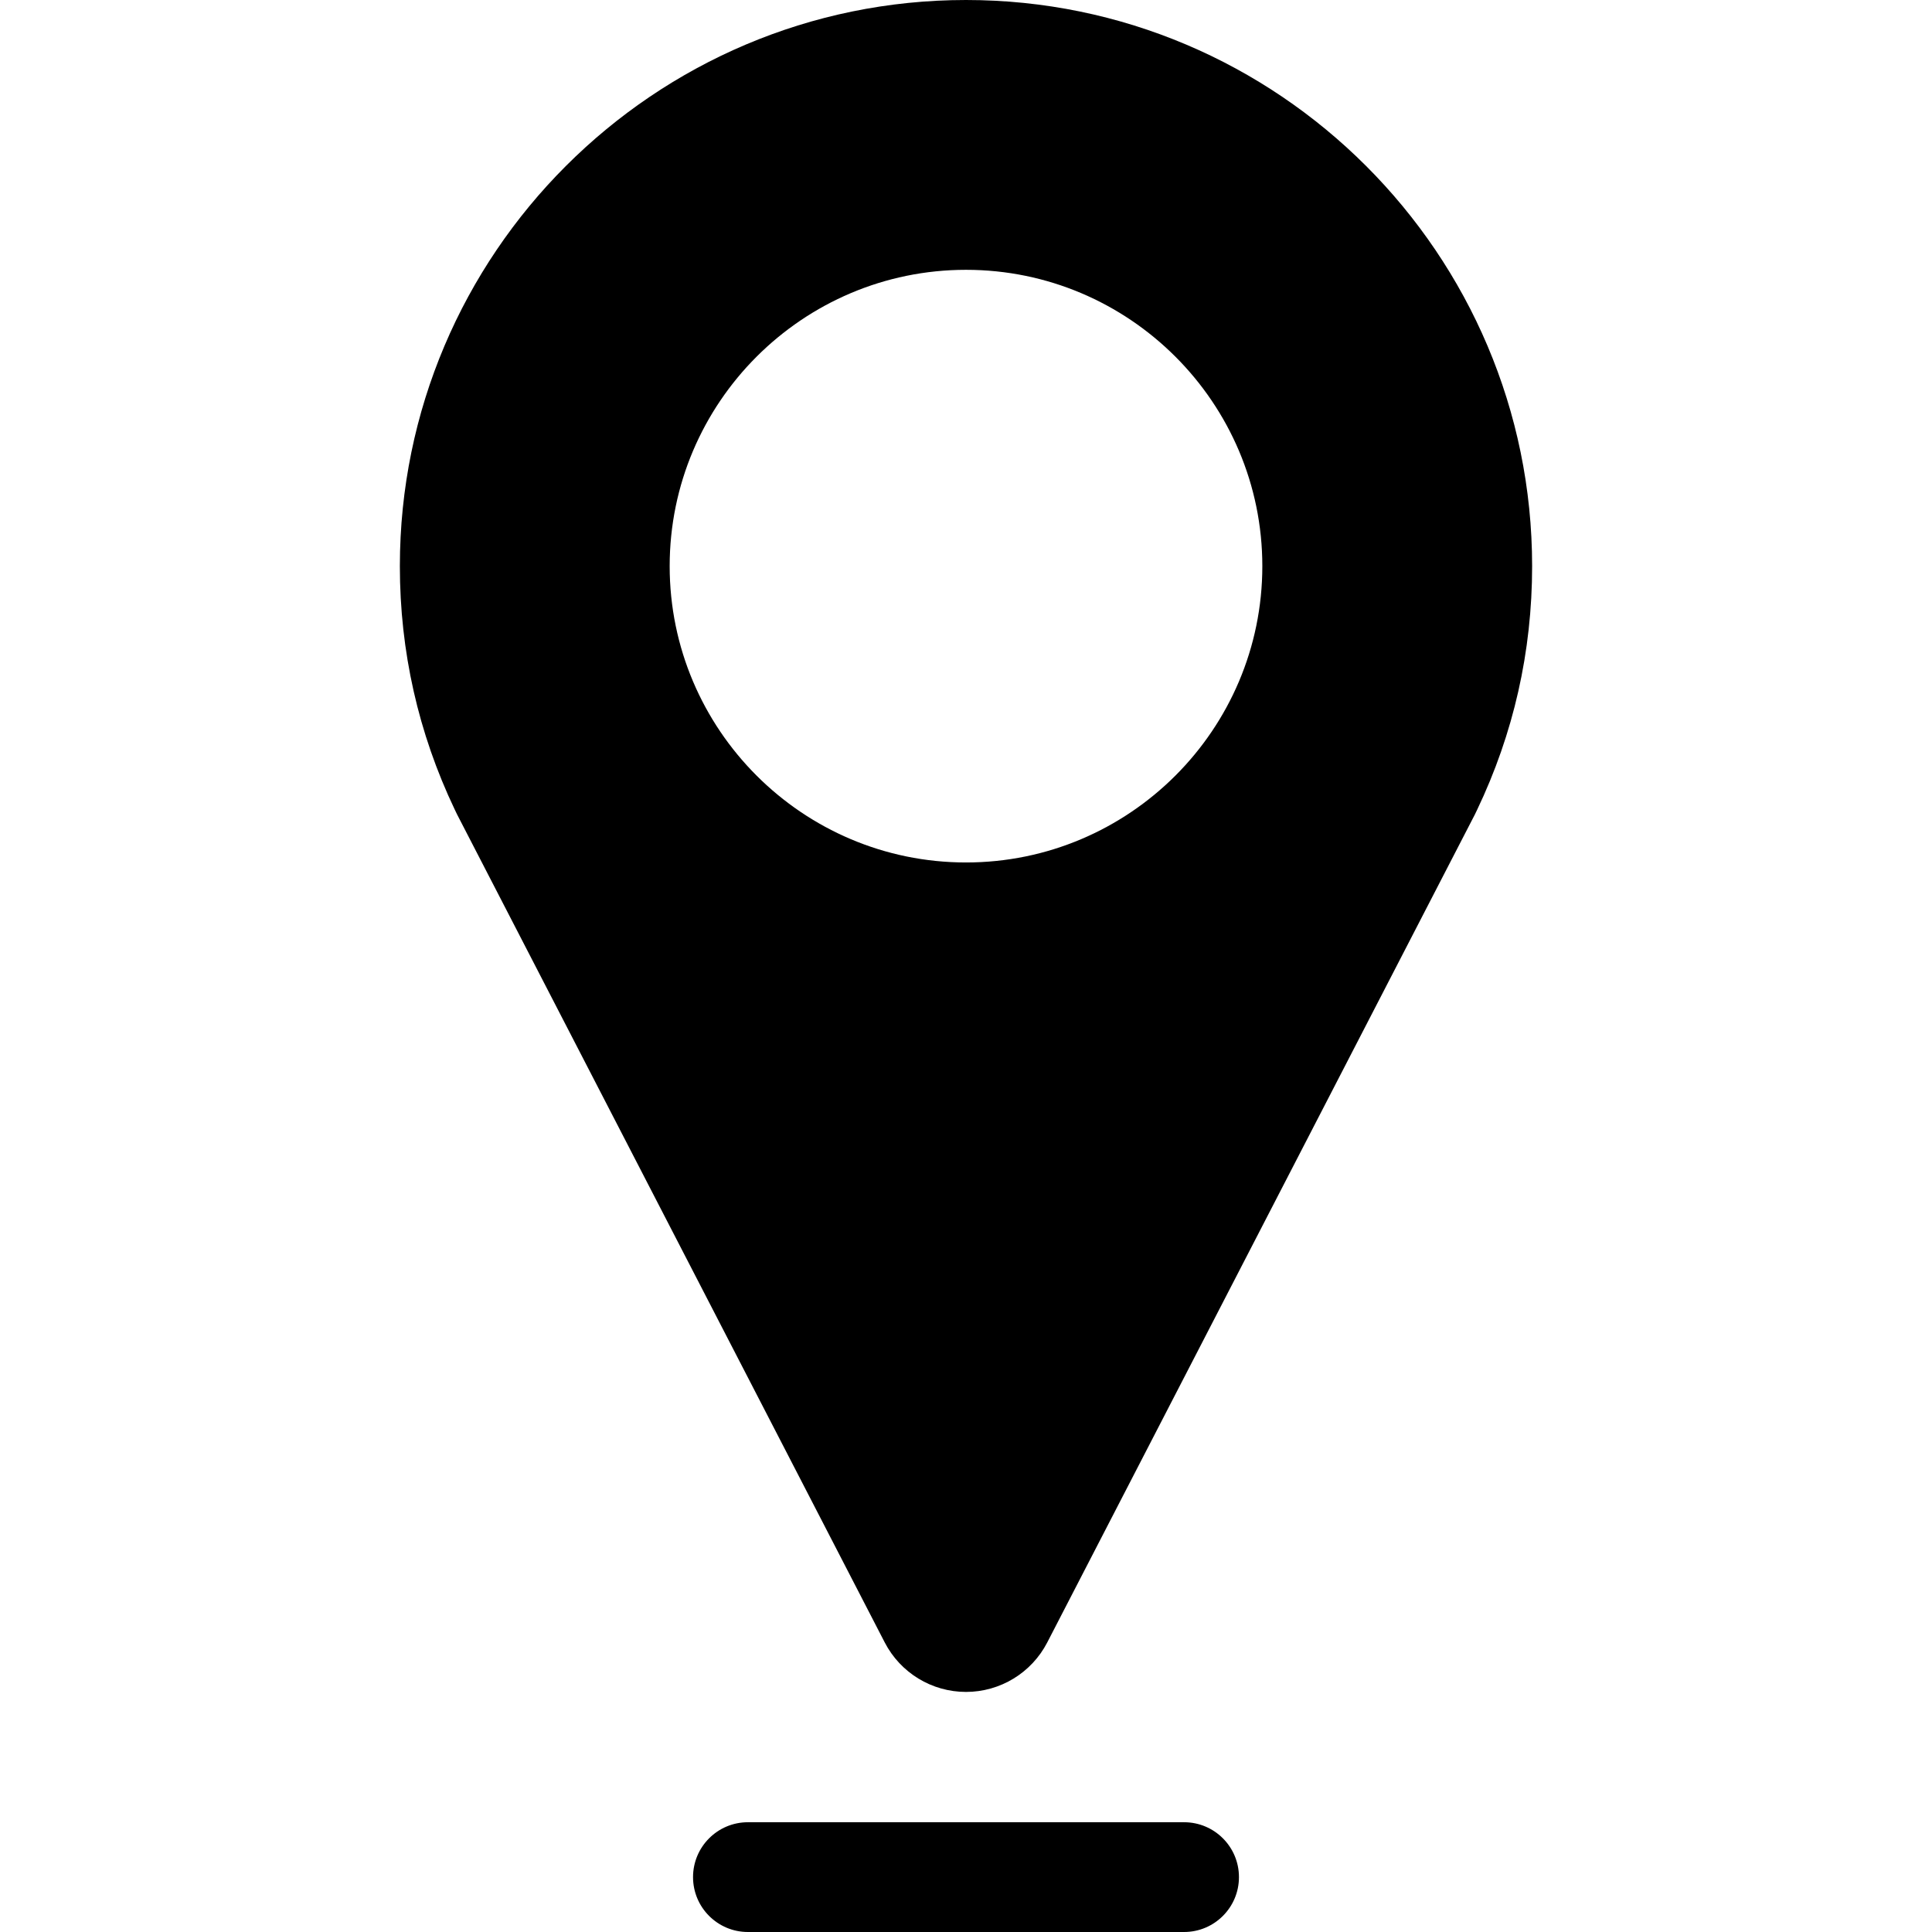
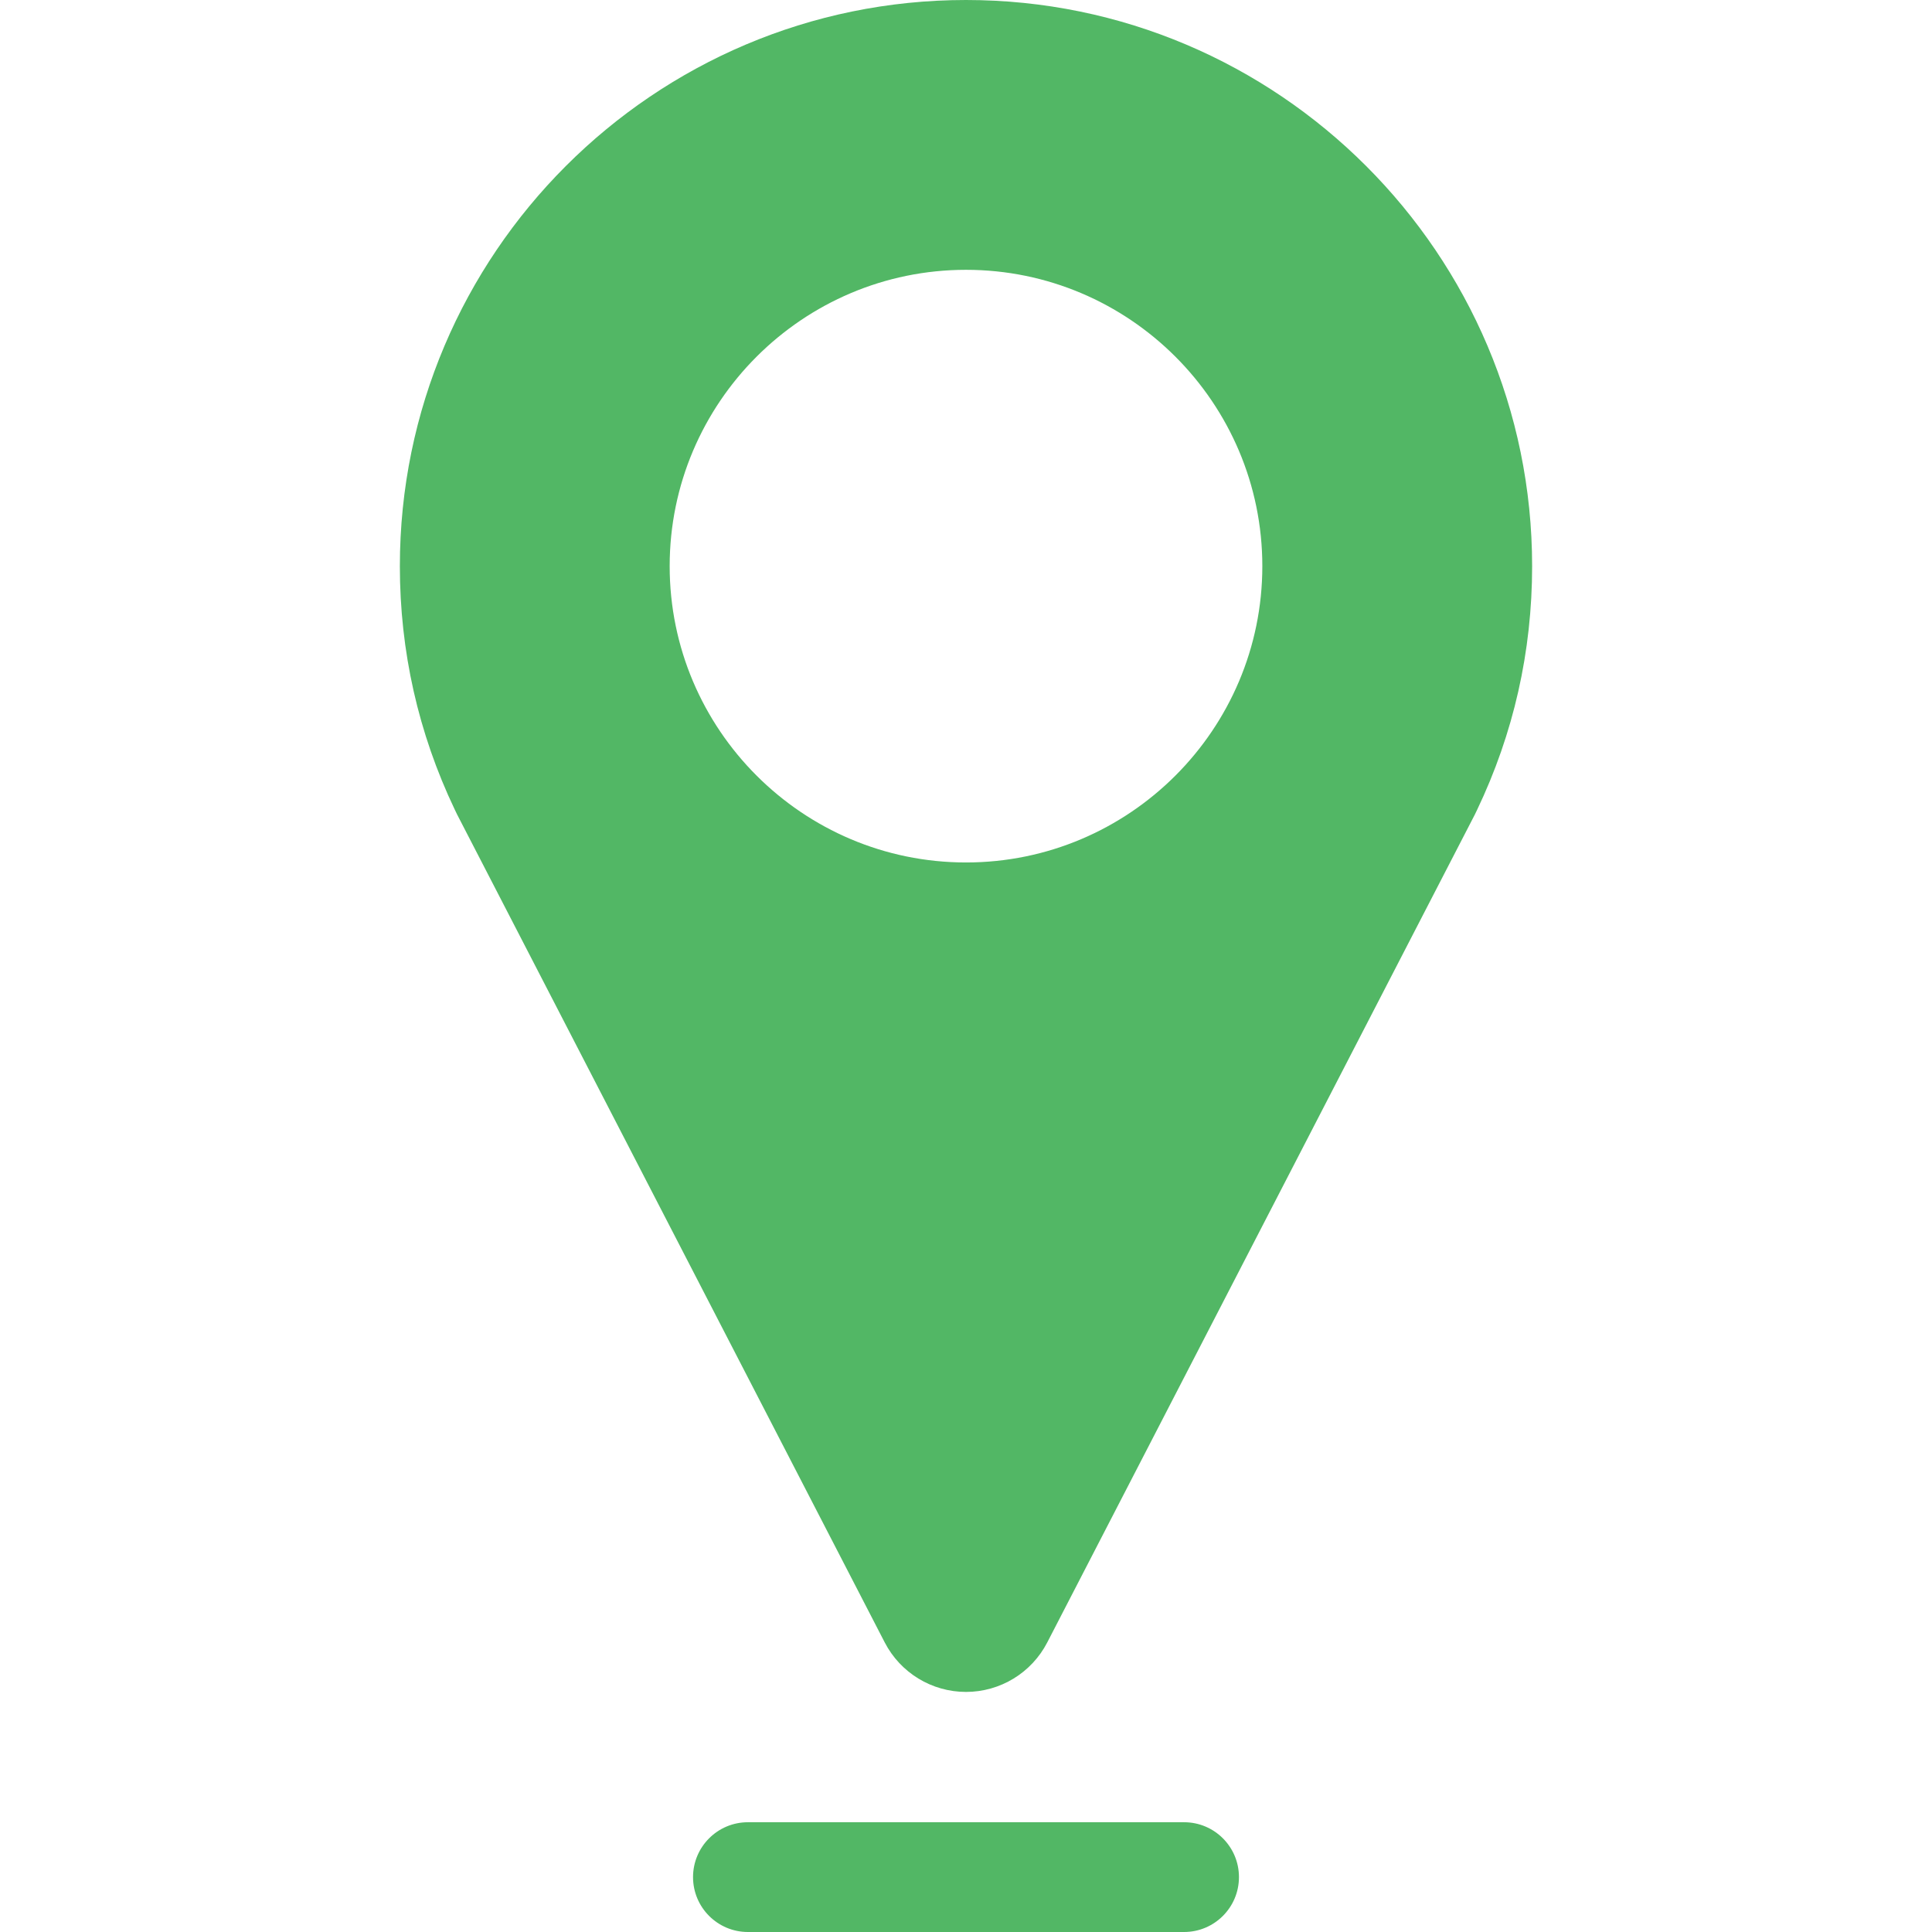
<svg xmlns="http://www.w3.org/2000/svg" version="1.1" id="Capa_1" x="0px" y="0px" viewBox="0 0 264.018 264.018" style="enable-background:new 0 0 264.018 264.018;" xml:space="preserve">
  <g>
-     <path d="M132.009,0c-42.66,0-77.366,34.706-77.366,77.366c0,11.634,2.52,22.815,7.488,33.24c0.1,0.223,0.205,0.442,0.317,0.661   l58.454,113.179c2.146,4.154,6.431,6.764,11.106,6.764c4.676,0,8.961-2.609,11.106-6.764l58.438-113.148   c0.101-0.195,0.195-0.392,0.285-0.591c5.001-10.455,7.536-21.67,7.536-33.341C209.375,34.706,174.669,0,132.009,0z    M132.009,117.861c-22.329,0-40.495-18.166-40.495-40.495c0-22.328,18.166-40.494,40.495-40.494s40.495,18.166,40.495,40.494   C172.504,99.695,154.338,117.861,132.009,117.861z" />
-     <path d="M161.81,249.018h-59.602c-4.143,0-7.5,3.357-7.5,7.5c0,4.143,3.357,7.5,7.5,7.5h59.602c4.143,0,7.5-3.357,7.5-7.5   C169.31,252.375,165.952,249.018,161.81,249.018z" />
+     <path d="M132.009,0c-42.66,0-77.366,34.706-77.366,77.366c0,11.634,2.52,22.815,7.488,33.24c0.1,0.223,0.205,0.442,0.317,0.661   l58.454,113.179c2.146,4.154,6.431,6.764,11.106,6.764c4.676,0,8.961-2.609,11.106-6.764l58.438-113.148   c0.101-0.195,0.195-0.392,0.285-0.591c5.001-10.455,7.536-21.67,7.536-33.341C209.375,34.706,174.669,0,132.009,0z    M132.009,117.861c-22.329,0-40.495-18.166-40.495-40.495c0-22.328,18.166-40.494,40.495-40.494s40.495,18.166,40.495,40.494   C172.504,99.695,154.338,117.861,132.009,117.861z" fill="#52b765" />
+     <path d="M161.81,249.018h-59.602c-4.143,0-7.5,3.357-7.5,7.5c0,4.143,3.357,7.5,7.5,7.5h59.602c4.143,0,7.5-3.357,7.5-7.5   C169.31,252.375,165.952,249.018,161.81,249.018z" fill="#52b765" />
  </g>
  <g>
</g>
  <g>
</g>
  <g>
</g>
  <g>
</g>
  <g>
</g>
  <g>
</g>
  <g>
</g>
  <g>
</g>
  <g>
</g>
  <g>
</g>
  <g>
</g>
  <g>
</g>
  <g>
</g>
  <g>
</g>
  <g>
</g>
</svg>
